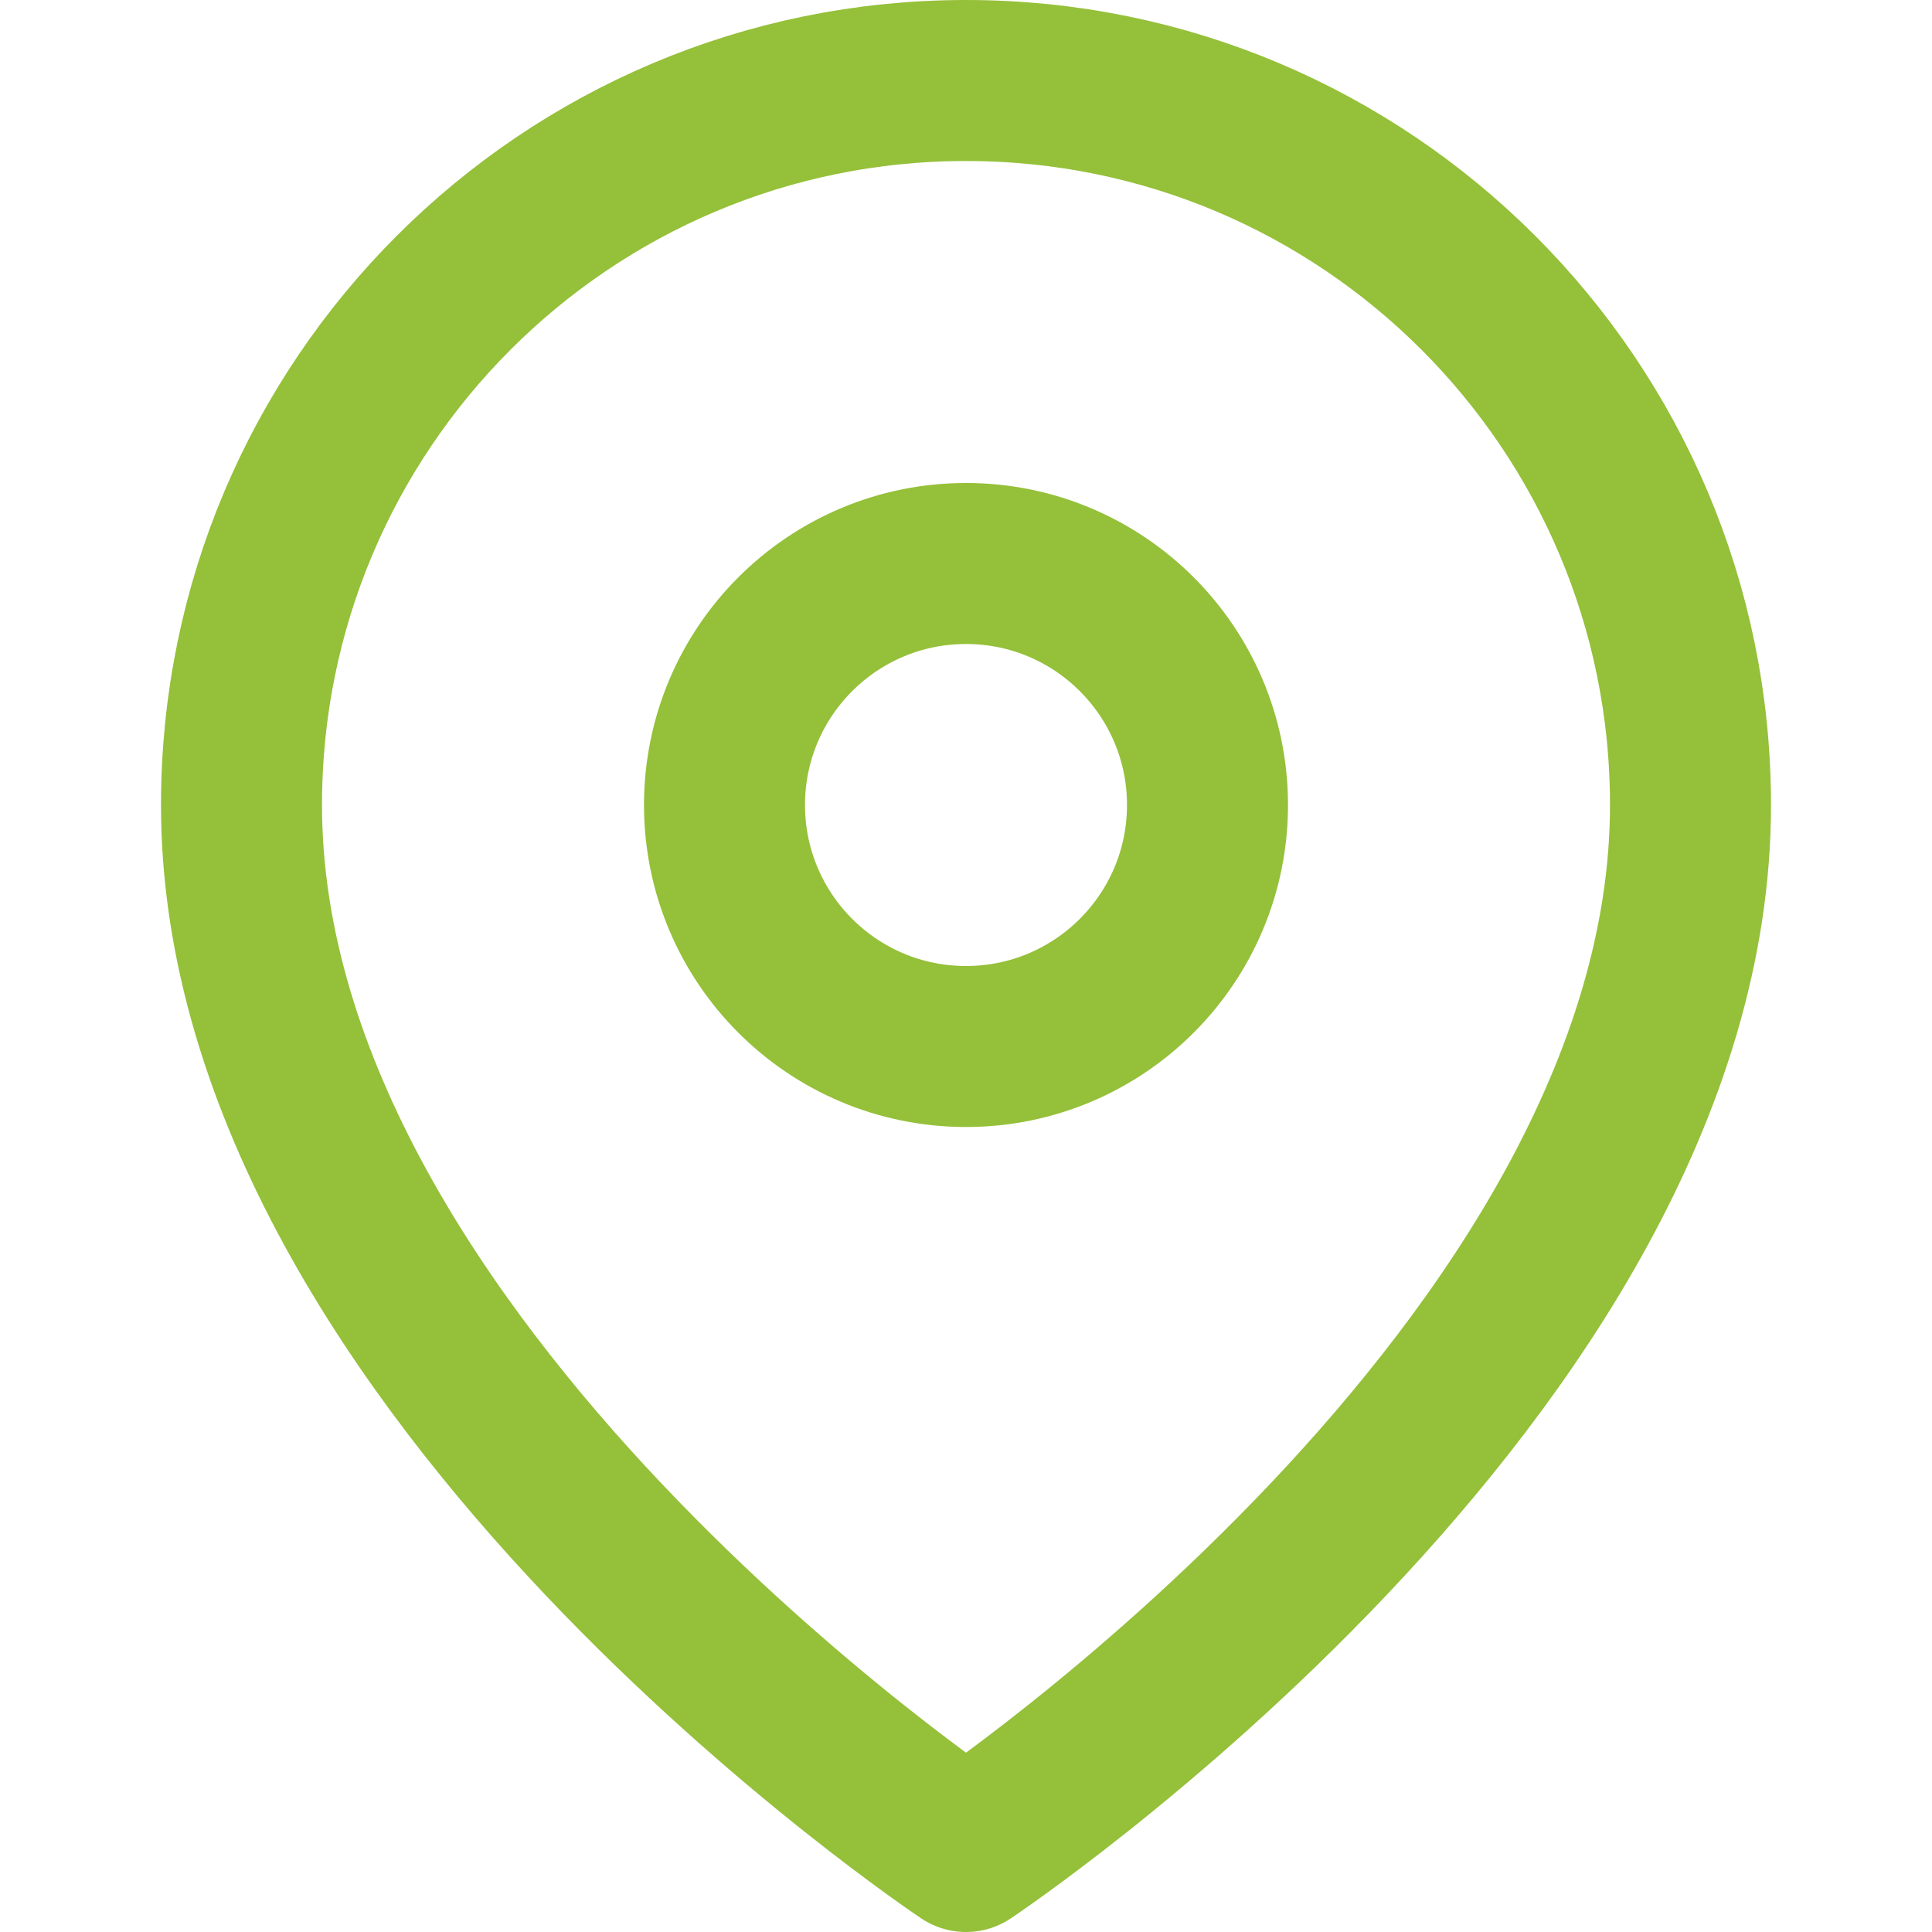
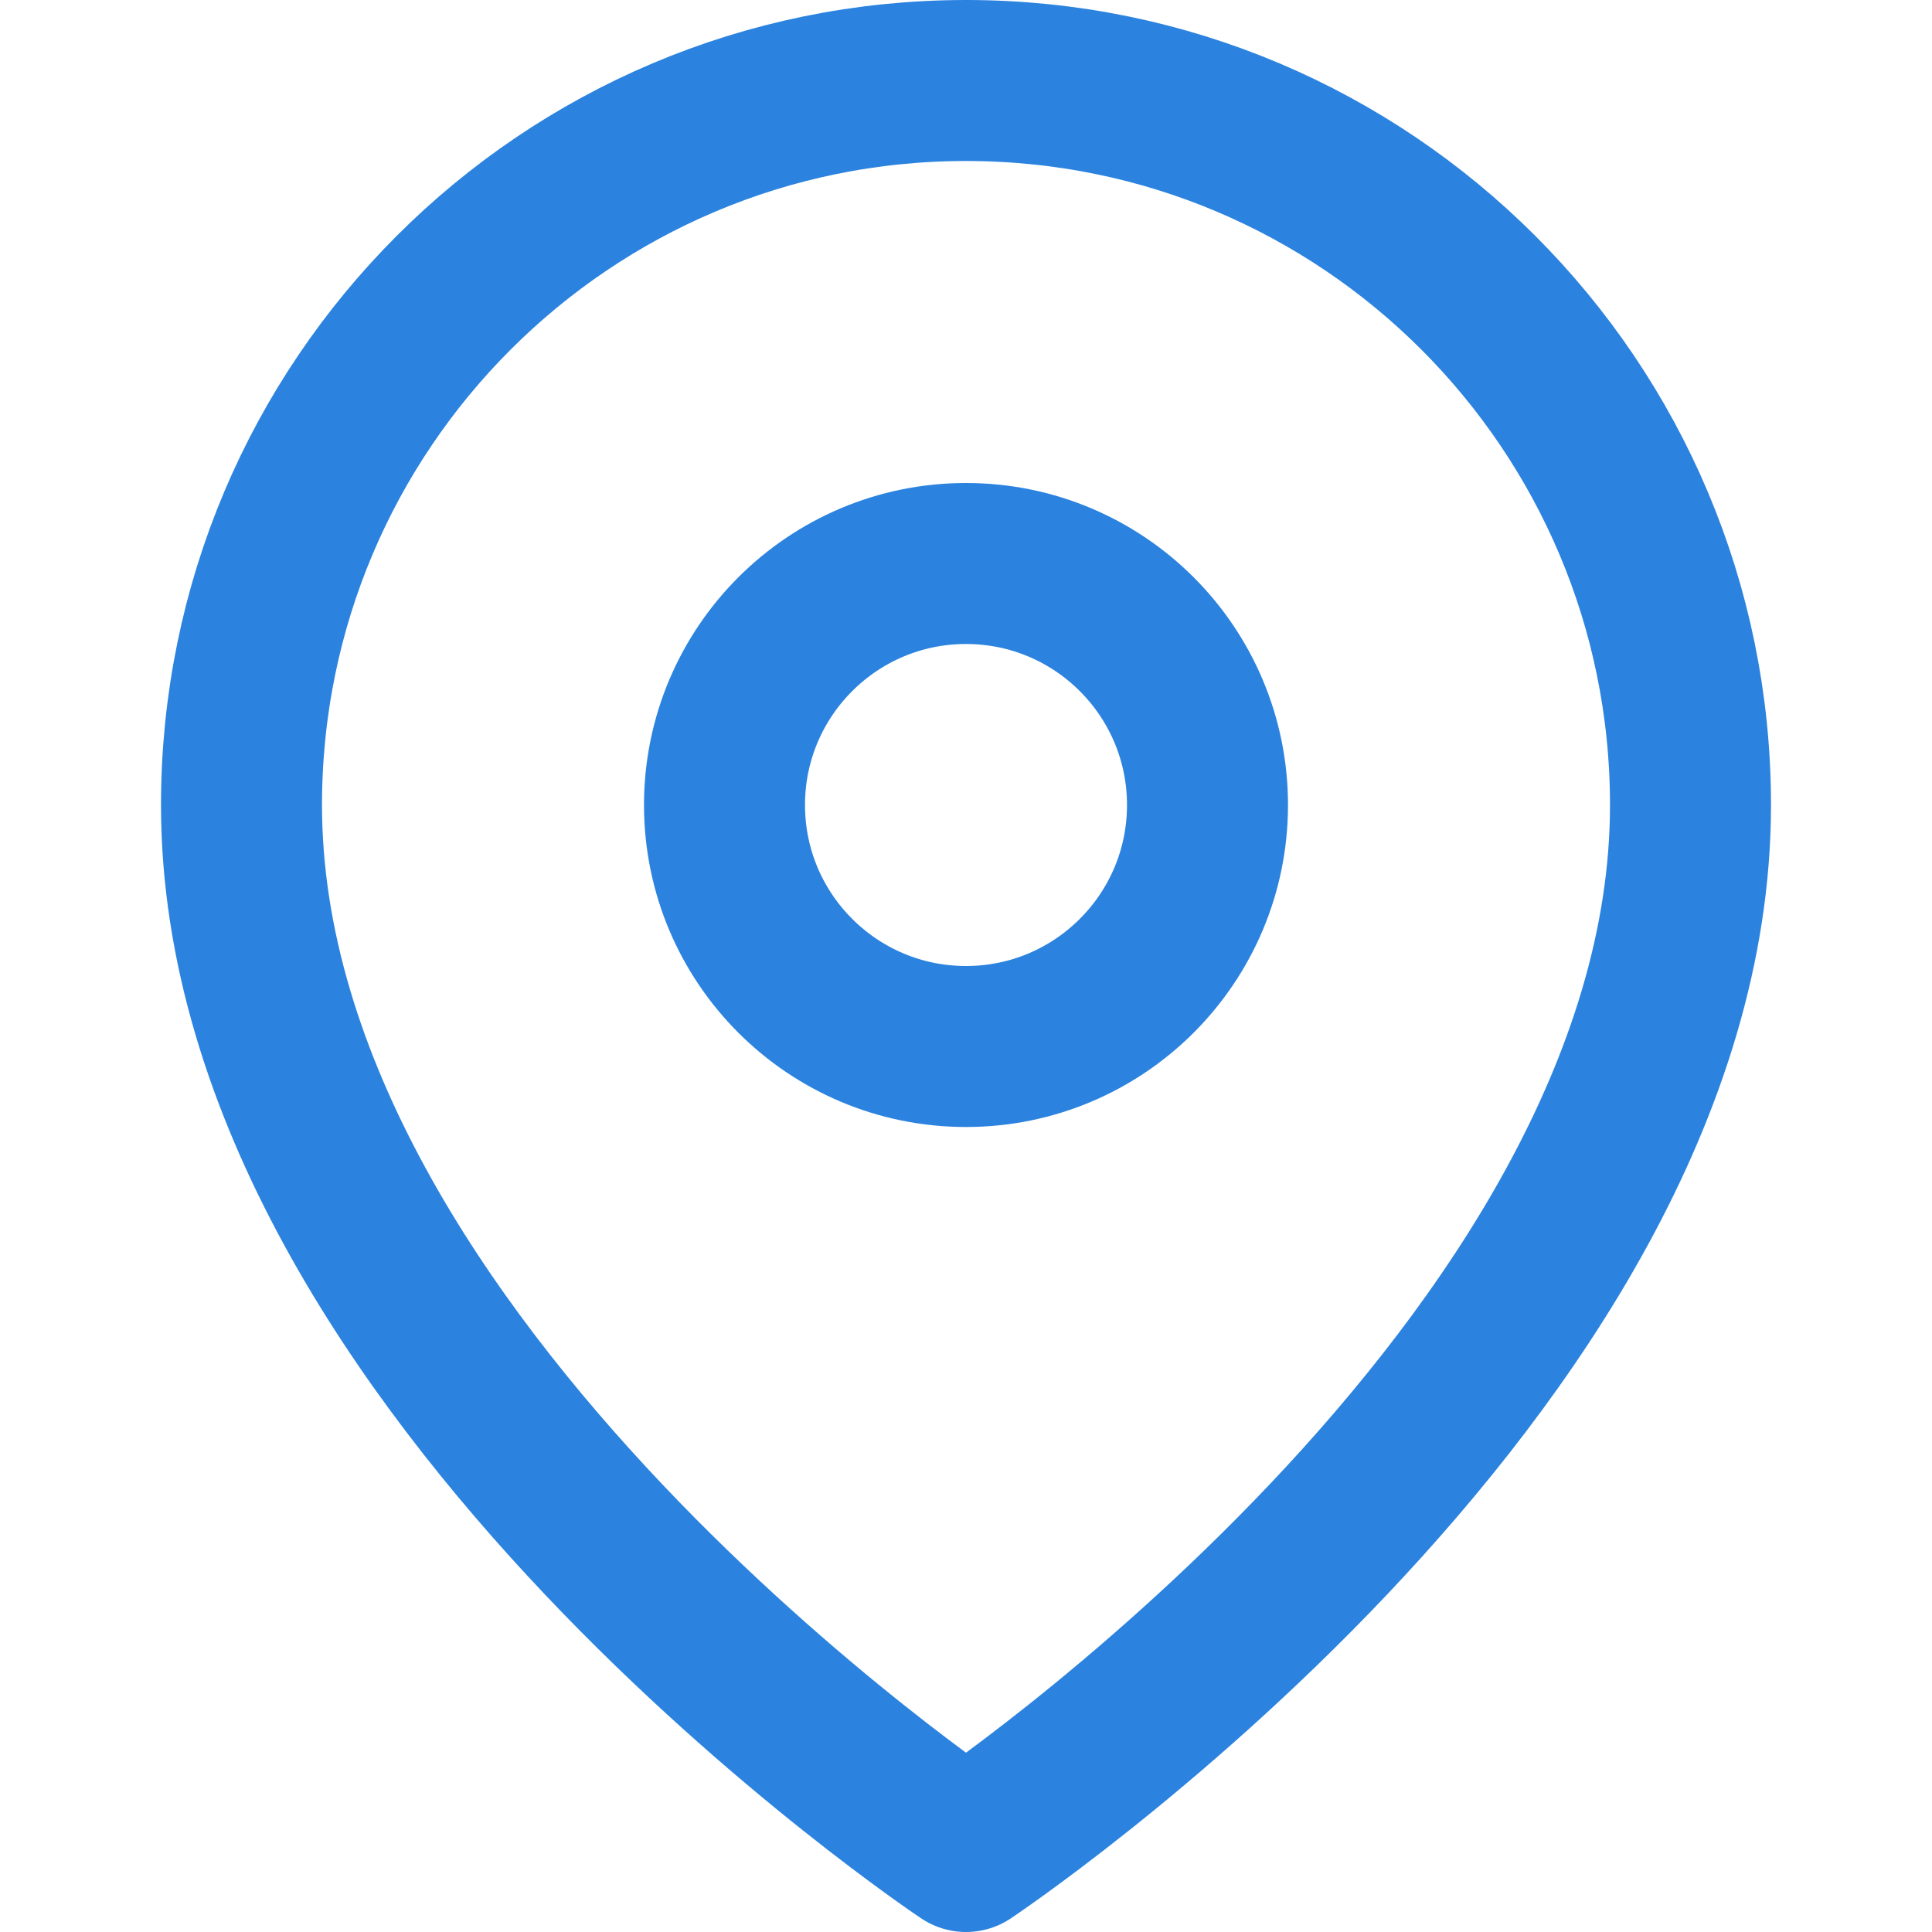
- <svg xmlns="http://www.w3.org/2000/svg" width="32" height="32" viewBox="0 0 24 24" fill="none" stroke="rgb(149, 192, 57)" stroke-width="2" stroke-linecap="round" stroke-linejoin="round" class="feather feather-map-pin">
+ <svg xmlns="http://www.w3.org/2000/svg" width="32" height="32" viewBox="0 0 24 24" fill="none" stroke="rgb(43, 131, 223)" stroke-width="2" stroke-linecap="round" stroke-linejoin="round" class="feather feather-map-pin">
  <path d="M21 10c0 7-9 13-9 13s-9-6-9-13a9 9 0 0 1 18 0z" />
  <circle cx="12" cy="10" r="3" />
</svg>
